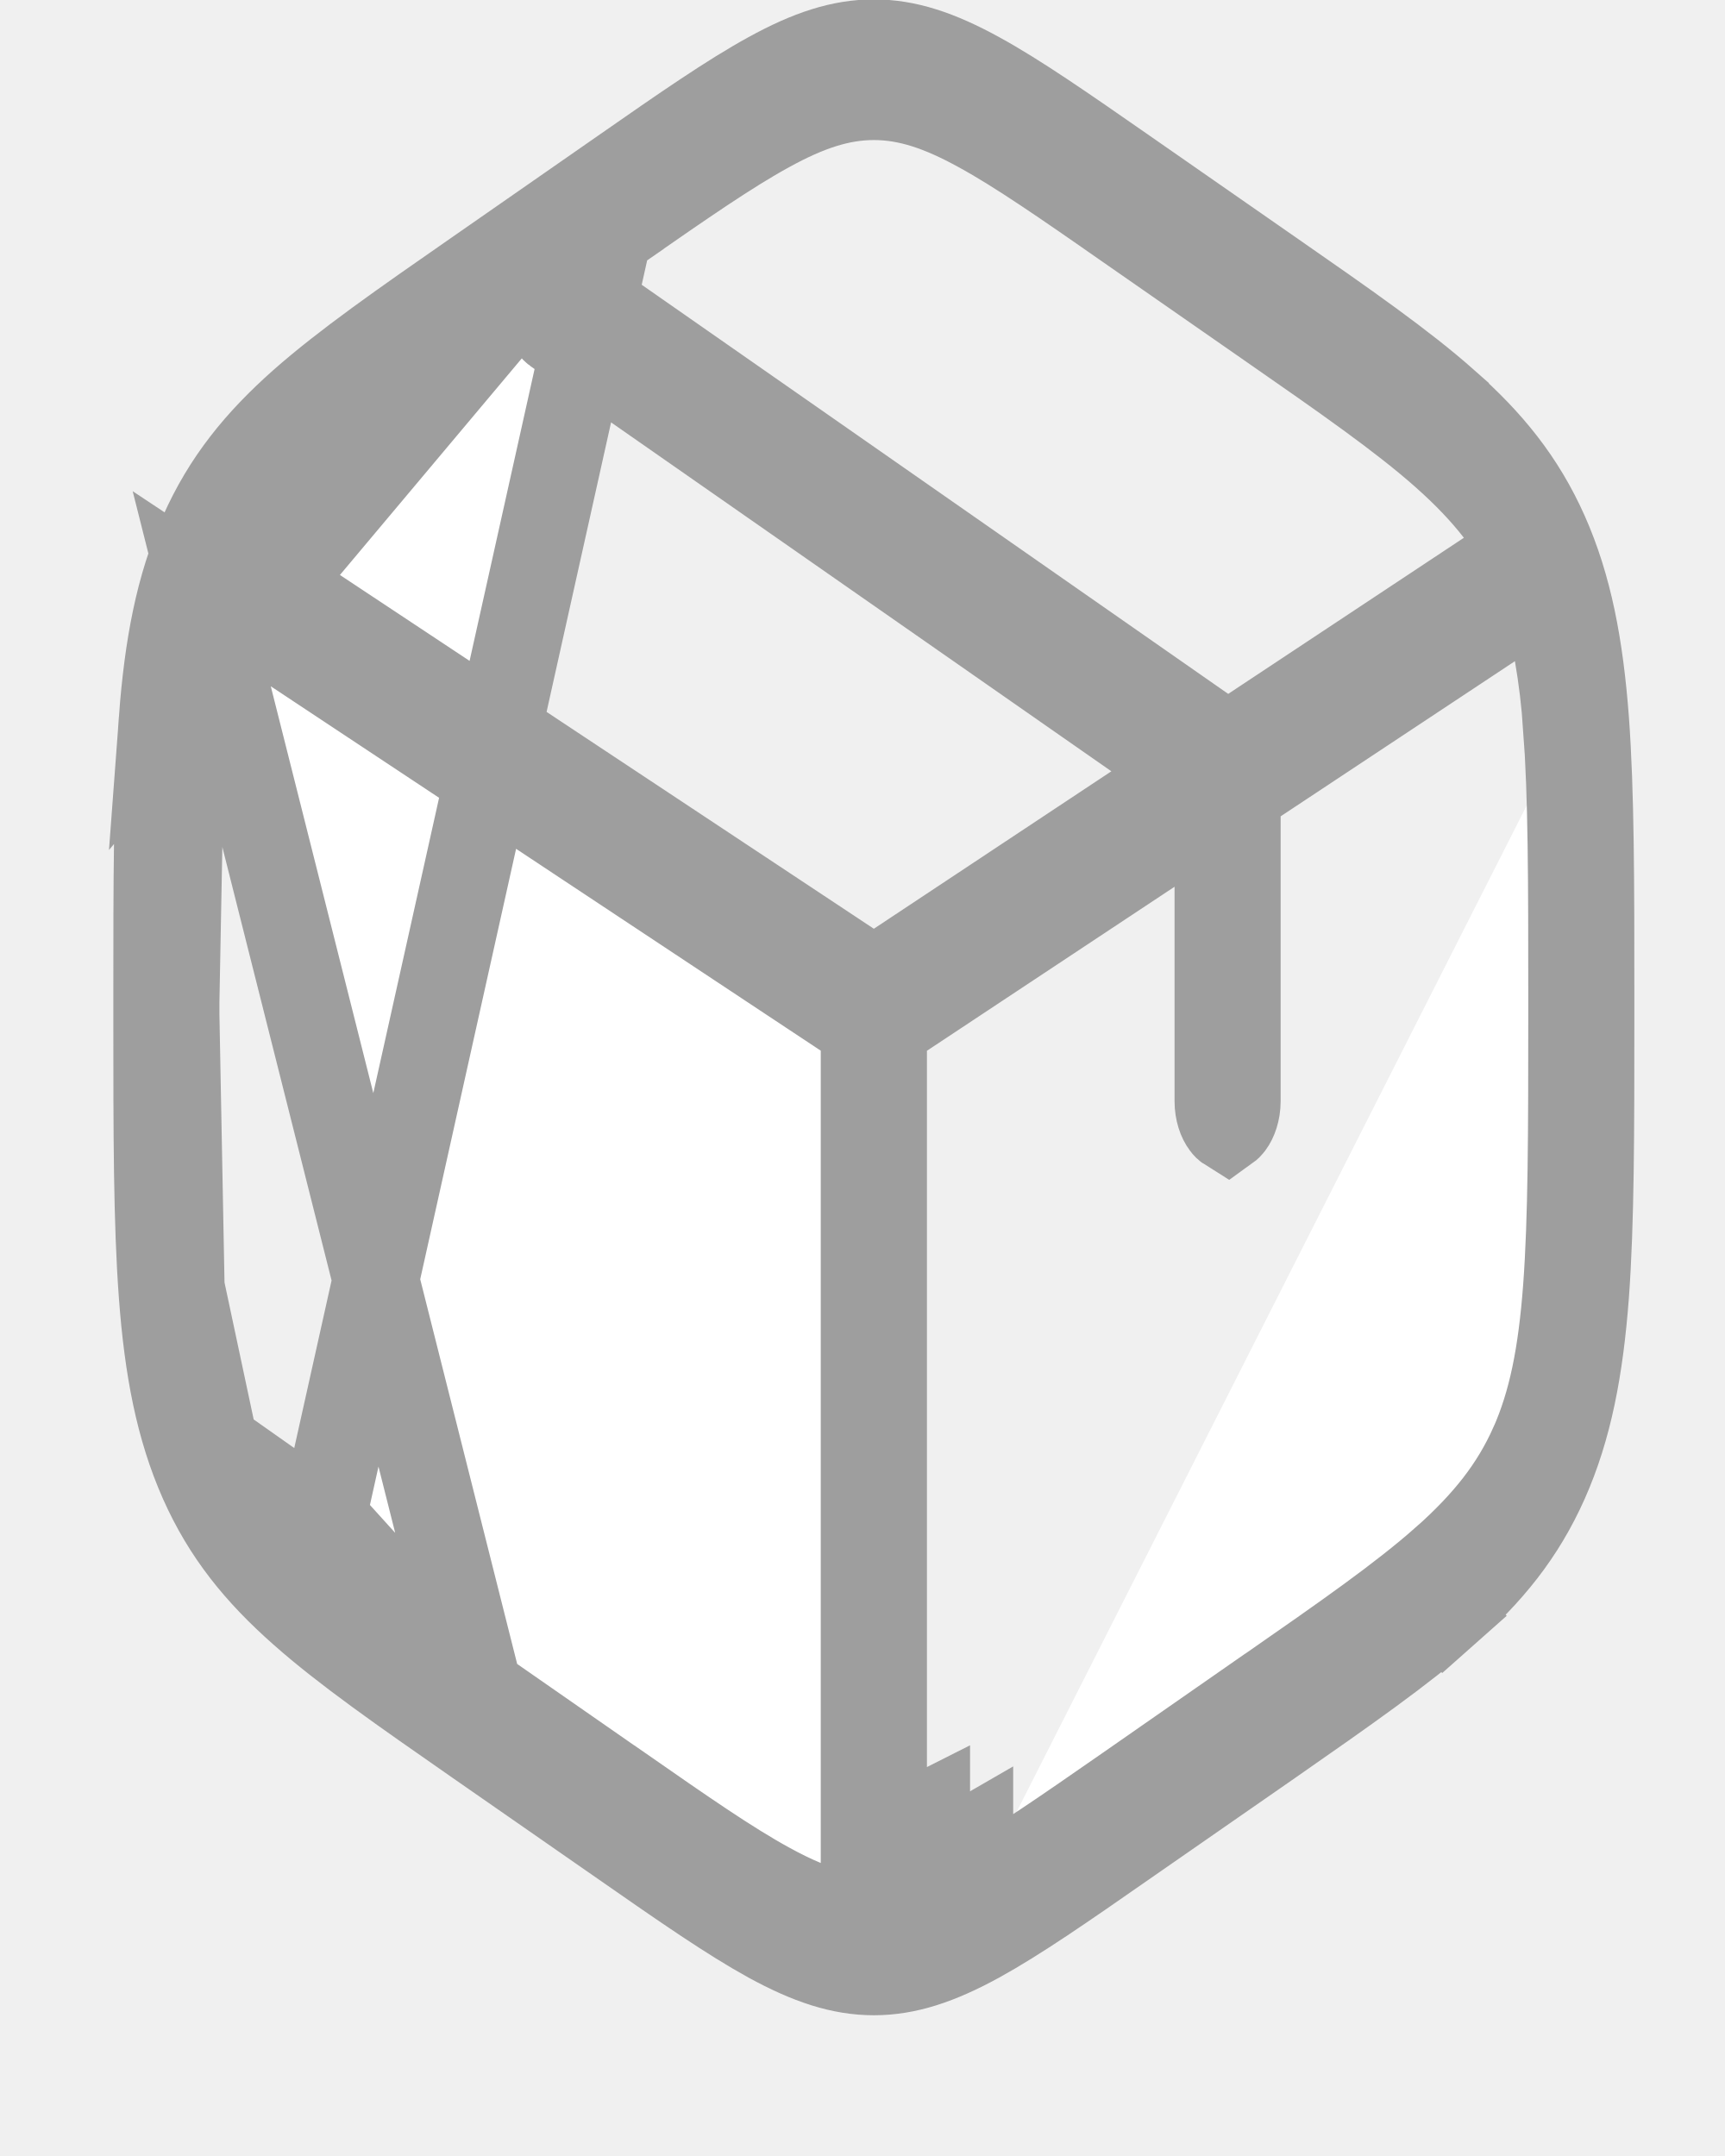
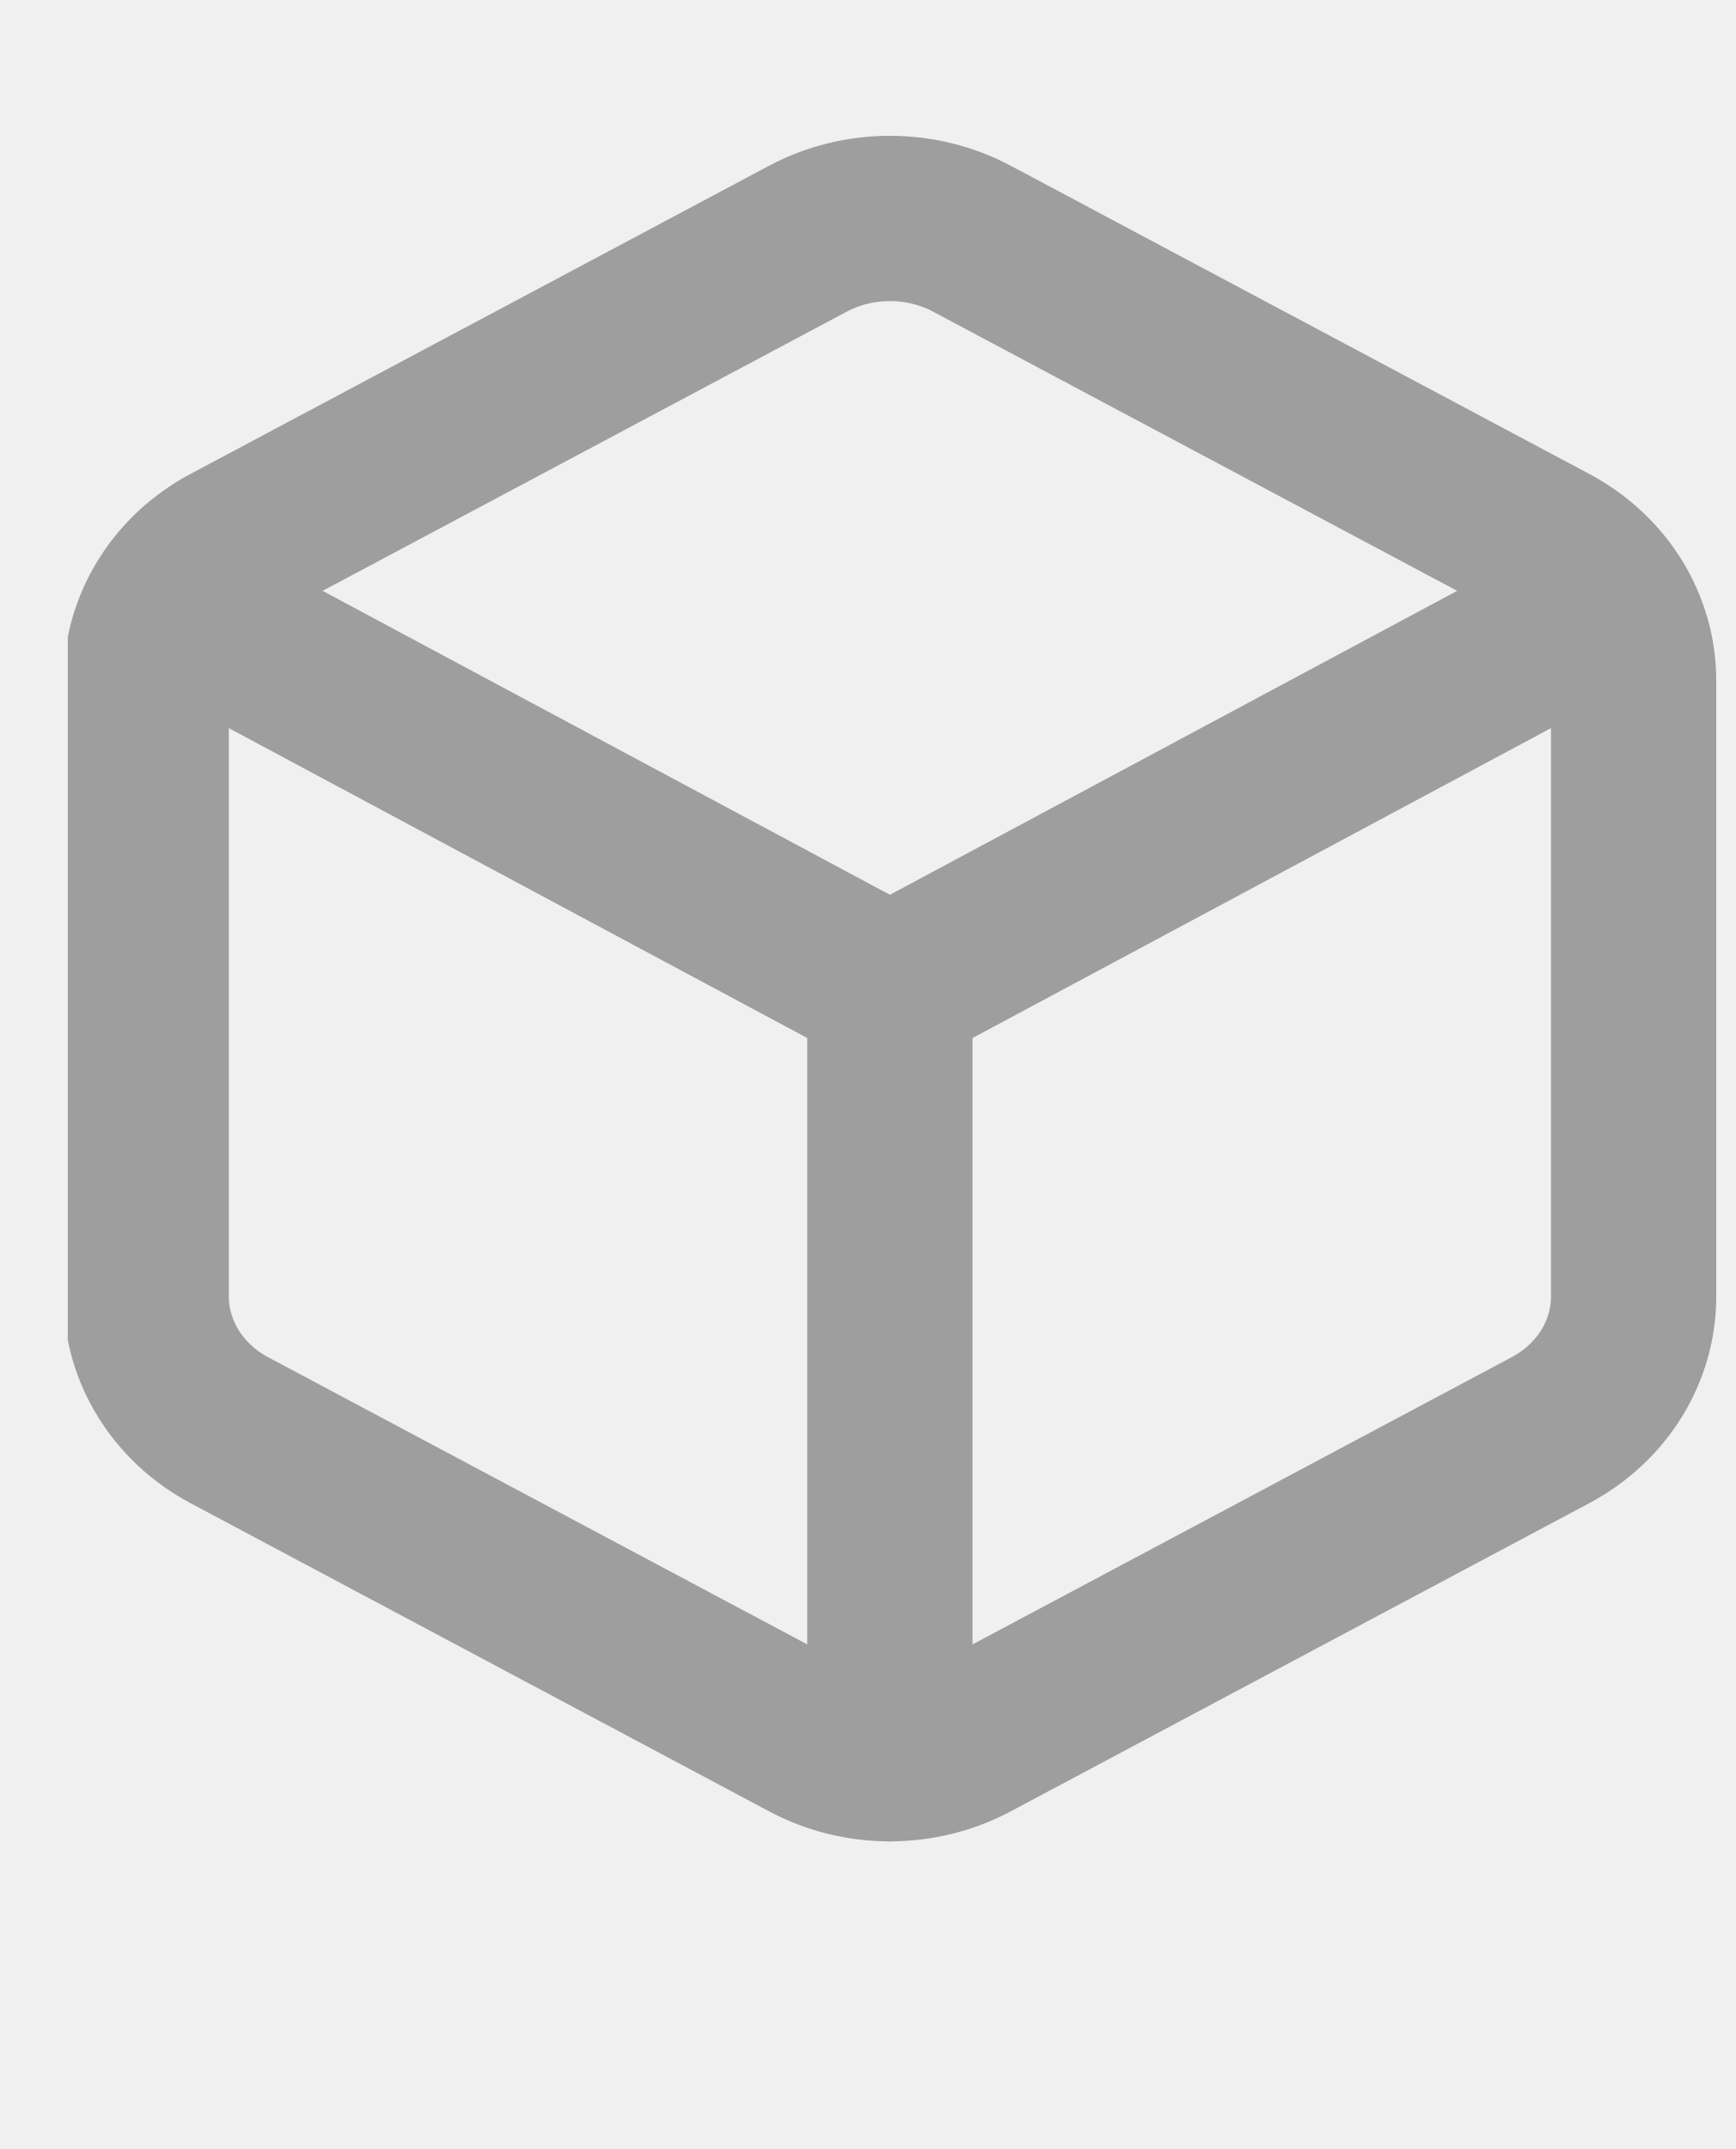
- <svg xmlns="http://www.w3.org/2000/svg" width="20" height="25" viewBox="0 0 20 25" fill="none">
-   <g id="tdesign:money" clip-path="url(#clip0_2266_269)">
-     <path id="Vector" d="M7.222 1.982L7.222 1.982L5.526 3.162L5.526 3.162C4.661 3.763 4.003 4.222 3.499 4.667C2.99 5.119 2.618 5.574 2.346 6.186L2.346 6.186C2.072 6.802 1.941 7.486 1.877 8.348L7.222 1.982ZM7.222 1.982C7.928 1.49 8.465 1.118 8.919 0.869C9.381 0.615 9.752 0.493 10.132 0.493C10.511 0.493 10.881 0.615 11.344 0.869C11.799 1.118 12.335 1.491 13.041 1.982L13.041 1.982L14.737 3.162L14.737 3.162C15.602 3.763 16.261 4.222 16.763 4.667L16.763 4.668C17.273 5.118 17.645 5.574 17.917 6.185C18.191 6.802 18.322 7.486 18.387 8.348C18.449 9.19 18.449 10.231 18.449 11.574V11.787C18.449 13.13 18.449 14.171 18.387 15.013C18.322 15.875 18.191 16.559 17.917 17.176L17.917 17.176C17.645 17.788 17.273 18.243 16.763 18.694L17.095 19.068L16.763 18.694C16.26 19.139 15.602 19.598 14.737 20.201C14.737 20.201 14.737 20.201 14.737 20.201C14.737 20.201 14.737 20.201 14.737 20.201L13.041 21.379L13.041 21.379C12.335 21.871 11.798 22.243 11.344 22.493C10.882 22.746 10.511 22.868 10.132 22.868C9.753 22.868 9.382 22.746 8.919 22.493C8.465 22.243 7.928 21.871 7.222 21.379L7.222 21.379L5.526 20.2L5.526 20.2C4.661 19.598 4.002 19.139 3.5 18.694L3.5 18.694M7.222 1.982L3.5 18.694M3.5 18.694C2.99 18.243 2.618 17.788 2.346 17.176M3.5 18.694L2.346 17.176M2.339 6.827L2.975 7.249L9.793 11.767L10.016 11.916V12.184V21.603V22.352L9.324 22.064C9.192 22.009 9.055 21.942 8.908 21.861C8.454 21.613 7.918 21.24 7.198 20.739L7.197 20.739L5.557 19.598L2.339 6.827ZM2.339 6.827L2.206 7.579M2.339 6.827L2.206 7.579M2.206 7.579C2.162 7.831 2.128 8.112 2.104 8.433L2.104 8.433M2.206 7.579L2.104 8.433M2.104 8.433C2.045 9.232 2.044 10.236 2.044 11.617M2.104 8.433L2.044 11.617M2.493 16.755L2.492 16.754C2.277 16.268 2.163 15.714 2.104 14.928L2.493 16.755ZM2.493 16.755C2.711 17.245 3.024 17.648 3.52 18.087L3.852 17.713M2.493 16.755L3.852 17.713M3.852 17.713L3.52 18.087C4.017 18.526 4.672 18.983 5.557 19.597L3.852 17.713ZM18.159 8.436C18.14 8.149 18.106 7.864 18.057 7.582L17.928 6.826L17.288 7.25L14.572 9.049L14.348 9.197V9.466V12.768C14.348 12.89 14.31 12.988 14.269 13.043C14.253 13.064 14.24 13.075 14.233 13.08C14.225 13.075 14.212 13.064 14.197 13.043C14.155 12.988 14.118 12.89 14.118 12.768V10.283V9.351L13.341 9.866L10.47 11.768L10.247 11.917V12.185V21.602V22.345L10.935 22.065C11.07 22.01 11.208 21.942 11.355 21.862M18.159 8.436C18.219 9.229 18.219 10.226 18.219 11.595V11.618V11.745C18.219 13.126 18.218 14.129 18.159 14.927L18.159 14.927C18.1 15.715 17.987 16.267 17.772 16.754L17.771 16.755C17.552 17.245 17.239 17.647 16.744 18.087L16.743 18.087C16.248 18.525 15.596 18.979 14.716 19.591L14.706 19.597L14.706 19.597L13.066 20.739L13.066 20.739C12.345 21.24 11.809 21.613 11.355 21.862M18.159 8.436C18.159 8.436 18.159 8.437 18.159 8.437L17.66 8.471L18.159 8.434C18.159 8.434 18.159 8.435 18.159 8.436ZM11.355 21.862C11.355 21.862 11.355 21.862 11.355 21.861L11.212 21.602M11.355 21.862C11.355 21.862 11.354 21.862 11.354 21.862L11.212 21.602M11.212 21.602H11.212M11.212 21.602H11.247V21.349C11.202 21.375 11.158 21.4 11.114 21.423M11.212 21.602L11.114 21.423M11.212 21.602L11.114 21.423M11.212 21.602H10.747M11.114 21.423C10.98 21.497 10.859 21.556 10.747 21.602M10.747 21.602V21.052C10.678 21.087 10.616 21.115 10.559 21.138L10.747 21.602ZM2.346 17.176C2.073 16.559 1.941 15.876 1.877 15.013L2.346 17.176ZM2.044 11.617V11.744M2.044 11.617V11.744M2.044 11.744V11.767M2.044 11.744V11.767M2.044 11.767C2.044 13.136 2.044 14.134 2.104 14.928L2.044 11.767ZM7.197 2.622L7.197 2.623L6.983 2.771L6.394 3.181L6.982 3.592L13.954 8.456L14.233 8.651L14.516 8.463L17.248 6.653L17.696 6.356L17.368 5.93C17.197 5.709 16.993 5.496 16.744 5.275L16.743 5.274C16.247 4.835 15.591 4.379 14.706 3.764C14.706 3.764 14.706 3.764 14.706 3.764C14.706 3.764 14.706 3.764 14.706 3.764L13.066 2.623L13.066 2.622C12.345 2.121 11.809 1.748 11.355 1.5C10.904 1.252 10.528 1.124 10.132 1.124C9.736 1.124 9.36 1.252 8.909 1.5C8.455 1.748 7.918 2.121 7.197 2.622ZM6.398 3.793L6.113 3.375L5.698 3.665L5.557 3.764C5.557 3.764 5.557 3.764 5.557 3.764C4.673 4.378 4.019 4.834 3.523 5.272C3.298 5.465 3.09 5.685 2.899 5.926L2.563 6.353L3.015 6.653L9.855 11.186L10.132 11.37L10.408 11.186L13.162 9.36L13.774 8.953L13.171 8.533L6.441 3.839C6.441 3.839 6.441 3.839 6.441 3.839C6.431 3.832 6.416 3.818 6.398 3.793ZM1.814 11.575C1.814 10.231 1.814 9.19 1.877 8.348L1.877 15.013C1.814 14.171 1.814 13.13 1.814 11.786V11.575Z" fill="white" stroke="#9E9E9E" />
+ <svg xmlns="http://www.w3.org/2000/svg" width="21" height="26" viewBox="0 0 21 26" fill="none">
+   <g id="tdesign:money" clip-path="url(#clip0_7_106)">
+     <g id="Group">
+       <path id="Vector" d="M19.769 8.232C19.769 7.905 19.676 7.584 19.501 7.301C19.325 7.018 19.073 6.783 18.769 6.62L11.769 2.892C11.465 2.729 11.12 2.643 10.769 2.643C10.418 2.643 10.073 2.729 9.769 2.892L2.769 6.62C2.465 6.783 2.213 7.018 2.038 7.301C1.862 7.584 1.77 7.905 1.769 8.232V15.688C1.77 16.015 1.862 16.336 2.038 16.619C2.213 16.902 2.465 17.137 2.769 17.3L9.769 21.028C10.073 21.192 10.418 21.278 10.769 21.278C11.12 21.278 11.465 21.192 11.769 21.028L18.769 17.3C19.073 17.137 19.325 16.902 19.501 16.619C19.676 16.336 19.769 16.015 19.769 15.688V8.232Z" stroke="#9E9E9E" stroke-width="2" stroke-linecap="round" stroke-linejoin="round" />
+       <path id="Vector_2" d="M2.069 7.3L10.769 11.96M10.769 11.96L19.469 7.3M10.769 11.96V21.279" stroke="#9E9E9E" stroke-width="2" stroke-linecap="round" stroke-linejoin="round" />
+     </g>
  </g>
  <defs>
-     <clipPath id="clip0_2266_269">
-       <rect width="20" height="24.993" fill="white" />
+     <clipPath id="clip0_7_106">
+       <rect width="20" height="24.993" fill="white" transform="translate(0.820007 0.5)" />
    </clipPath>
  </defs>
</svg>
